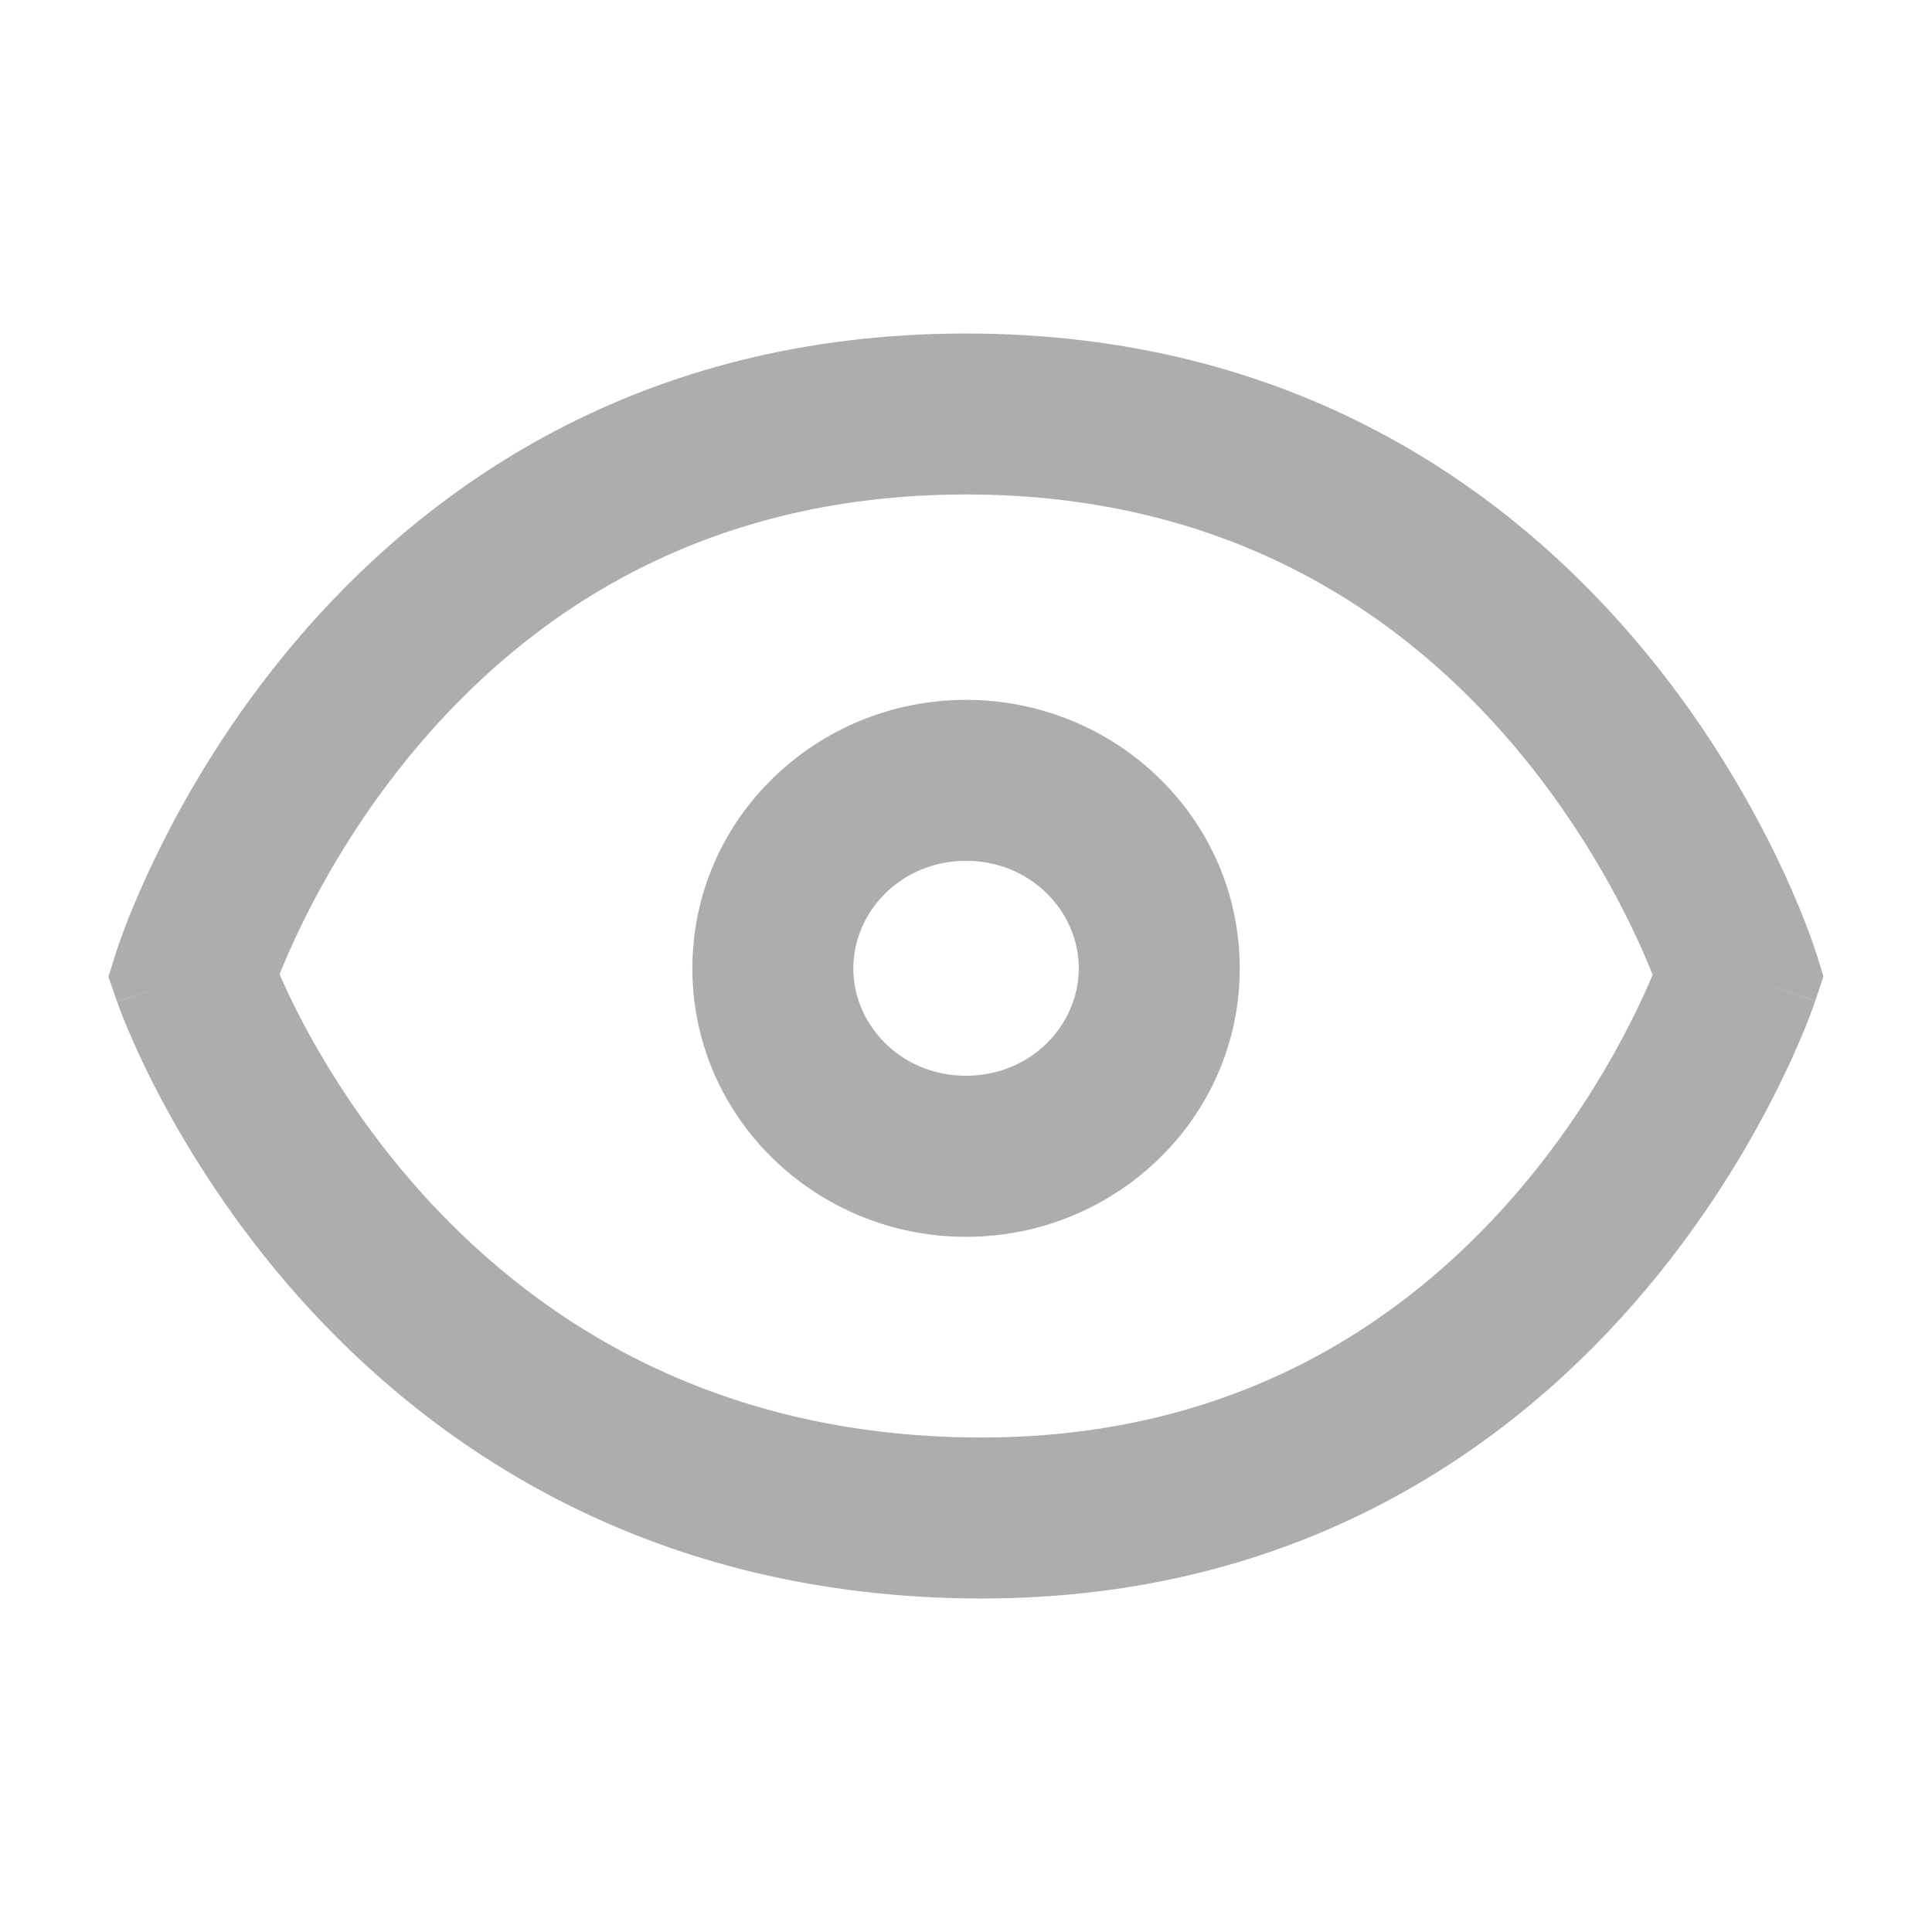
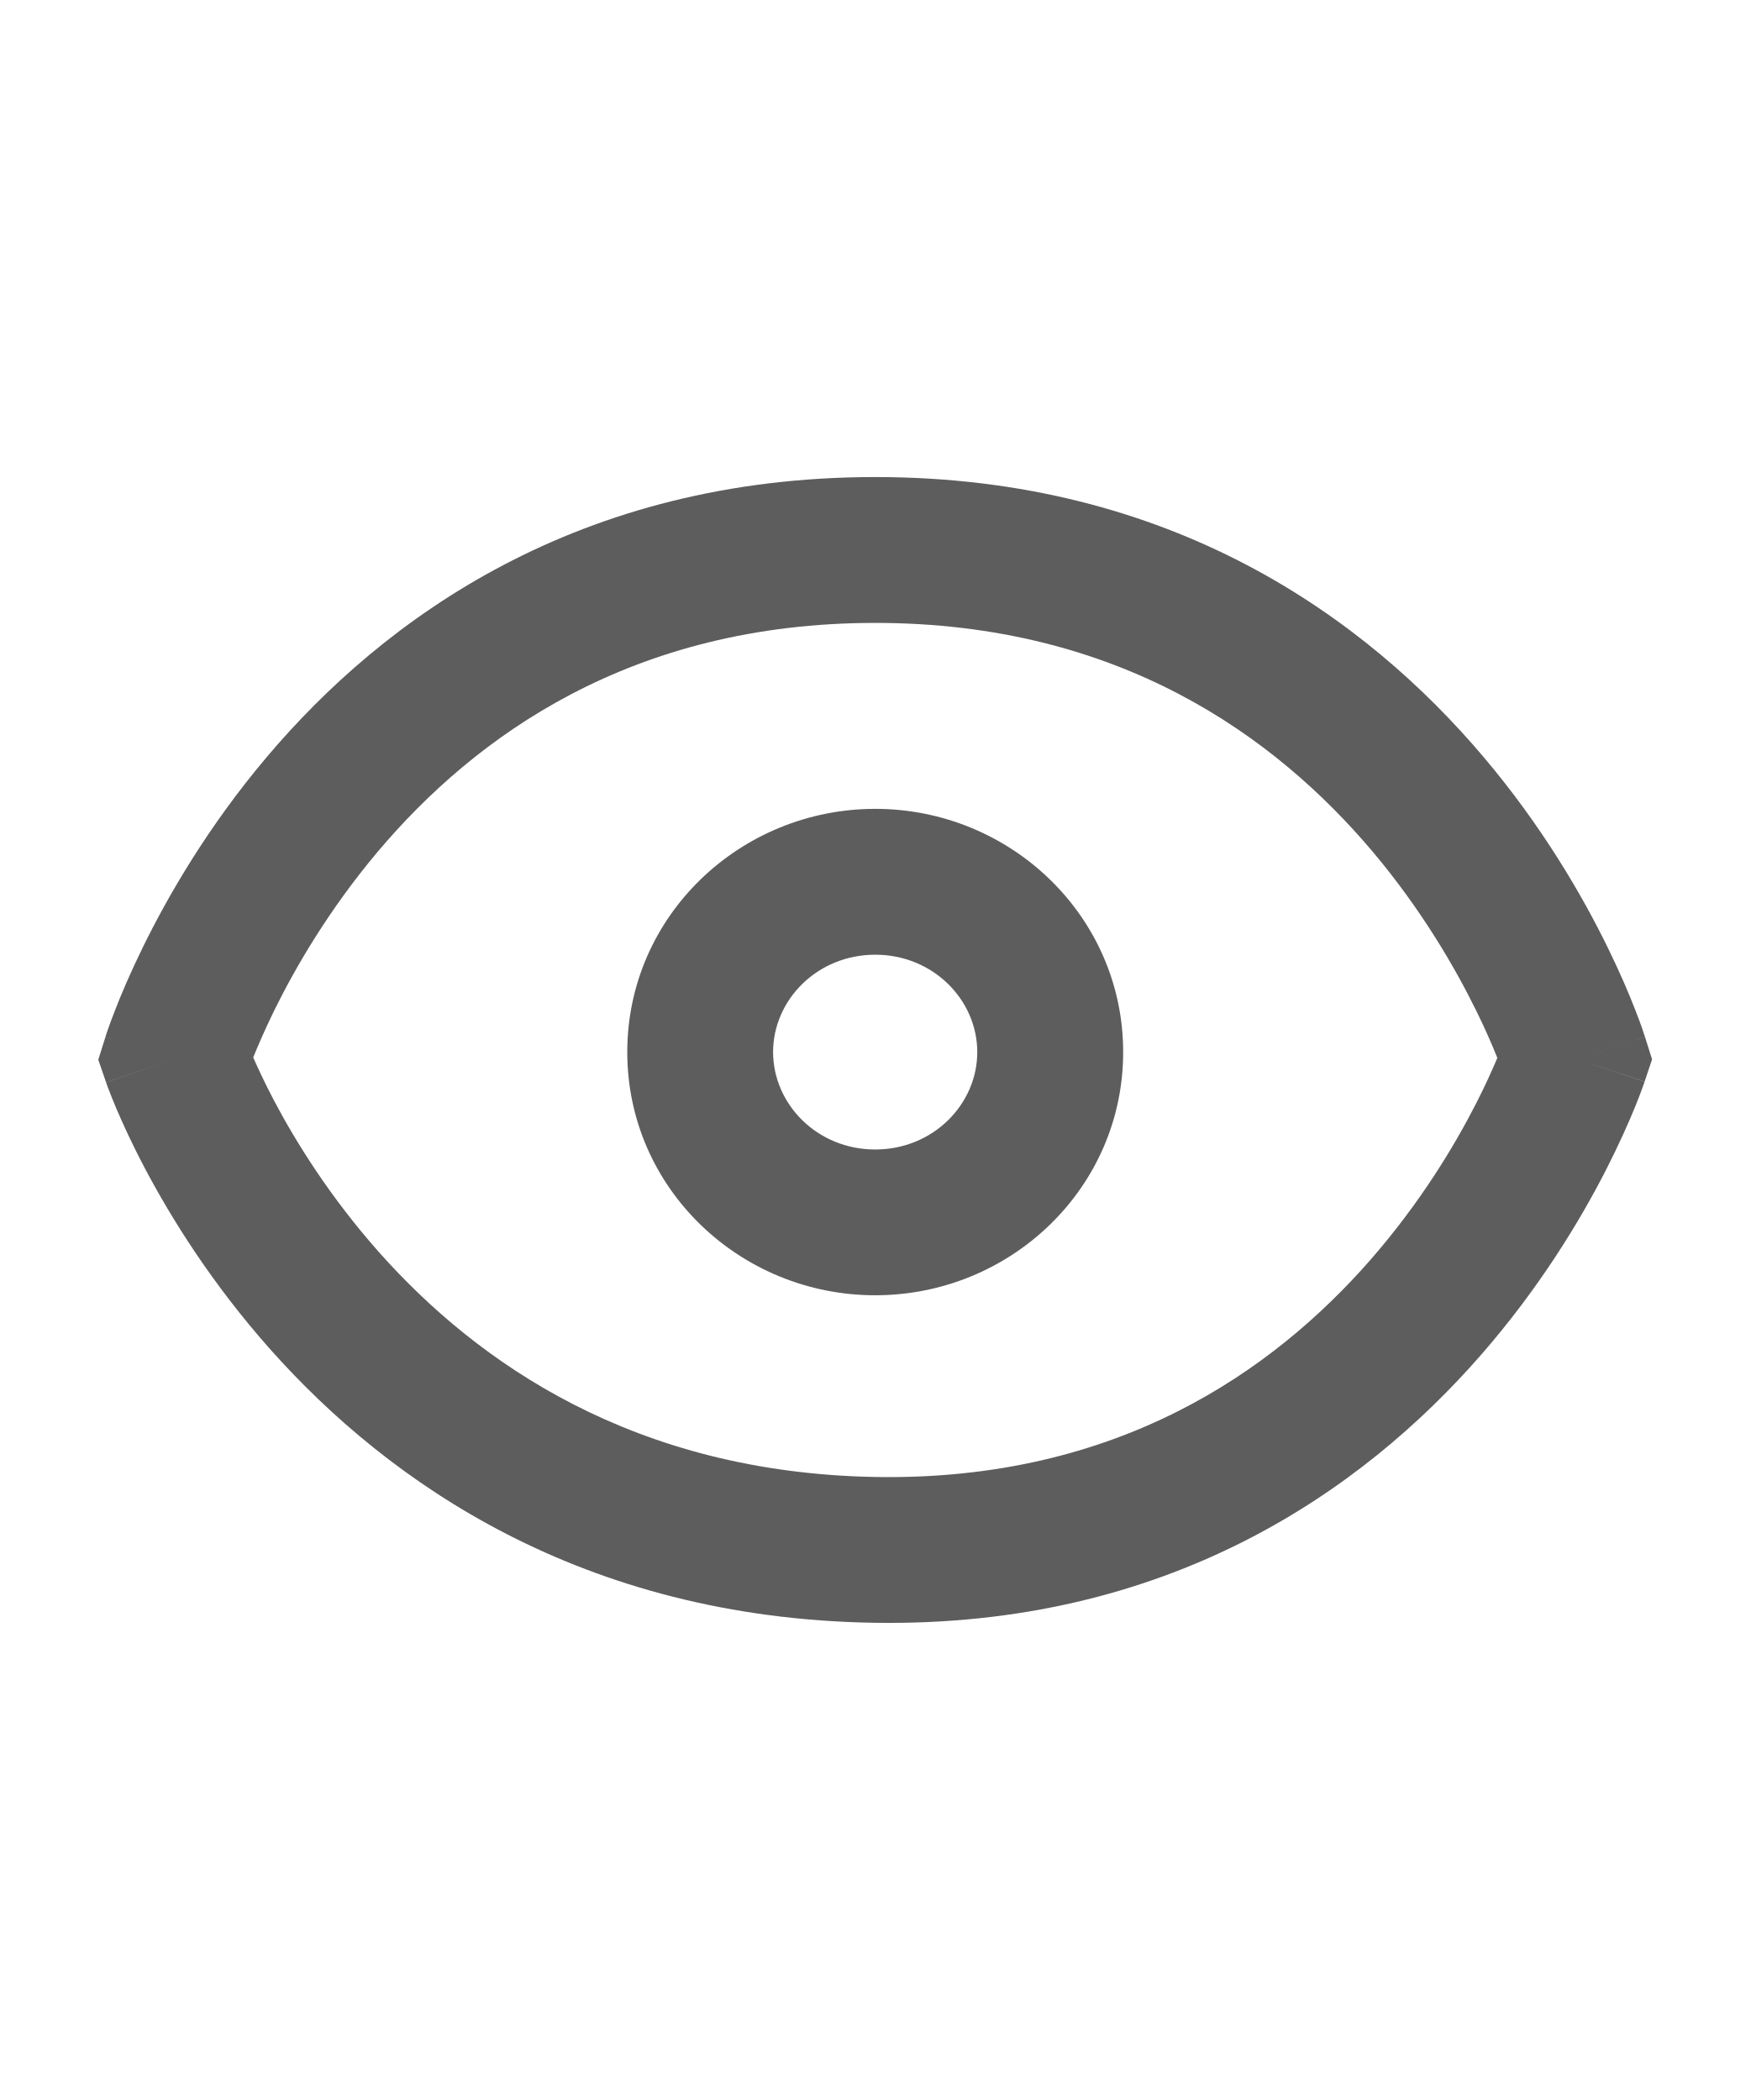
- <svg xmlns="http://www.w3.org/2000/svg" width="16" height="16" viewBox="0 0 16 16" fill="none">
-   <path d="M8 2.762C10.713 2.762 12.486 4.049 13.563 5.324C14.098 5.956 14.462 6.587 14.694 7.059C14.81 7.296 14.894 7.495 14.949 7.637C14.977 7.709 14.998 7.766 15.012 7.807C15.02 7.828 15.025 7.845 15.029 7.857C15.031 7.863 15.033 7.868 15.034 7.872C15.034 7.874 15.035 7.876 15.035 7.877L15.037 7.88C15.036 7.88 15.014 7.887 14.4 8.079L15.033 8.29V8.29L15.032 8.292C15.031 8.294 15.031 8.296 15.03 8.298C15.029 8.301 15.027 8.306 15.025 8.312C15.021 8.324 15.015 8.34 15.008 8.361C14.993 8.401 14.971 8.458 14.943 8.528C14.885 8.668 14.799 8.864 14.68 9.096C14.443 9.559 14.072 10.176 13.533 10.793C12.447 12.036 10.671 13.281 7.99 13.237C5.322 13.193 3.556 11.957 2.471 10.738C1.933 10.132 1.562 9.531 1.324 9.081C1.205 8.855 1.119 8.665 1.061 8.529C1.032 8.46 1.01 8.405 0.995 8.366C0.988 8.346 0.982 8.33 0.978 8.318C0.976 8.313 0.974 8.308 0.973 8.304C0.972 8.302 0.971 8.301 0.971 8.299C0.97 8.299 0.97 8.298 0.97 8.298V8.297L1.6 8.079C0.995 7.89 0.966 7.88 0.964 7.88V7.878L0.965 7.877C0.965 7.876 0.966 7.874 0.967 7.872C0.968 7.868 0.969 7.863 0.971 7.857C0.975 7.845 0.981 7.828 0.988 7.807C1.003 7.766 1.024 7.709 1.051 7.637C1.107 7.495 1.191 7.296 1.307 7.059C1.538 6.587 1.903 5.956 2.437 5.324C3.514 4.049 5.287 2.762 8 2.762ZM8 4.095C5.769 4.095 4.343 5.134 3.456 6.184C3.008 6.714 2.7 7.246 2.504 7.646C2.421 7.815 2.359 7.96 2.315 8.068C2.359 8.169 2.421 8.303 2.503 8.459C2.703 8.838 3.016 9.344 3.467 9.852C4.363 10.858 5.797 11.867 8.011 11.904C10.211 11.94 11.636 10.938 12.529 9.916C12.98 9.4 13.293 8.88 13.493 8.488C13.579 8.321 13.642 8.178 13.687 8.072C13.643 7.964 13.581 7.818 13.497 7.646C13.301 7.246 12.992 6.714 12.545 6.184C11.658 5.134 10.231 4.095 8 4.095ZM8.934 8.02C8.934 7.545 8.533 7.129 8 7.129C7.467 7.129 7.067 7.545 7.067 8.02C7.067 8.494 7.467 8.909 8 8.909C8.533 8.909 8.933 8.494 8.934 8.02ZM1.6 8.079L0.97 8.296L0.898 8.089L0.964 7.88L1.6 8.079ZM15.101 8.085L15.033 8.289L14.4 8.079L15.037 7.88L15.101 8.085ZM2.236 8.28L2.236 8.279V8.279L2.236 8.278V8.28ZM10.267 8.02C10.267 9.264 9.234 10.243 8 10.243C6.766 10.243 5.734 9.264 5.734 8.02C5.734 6.775 6.766 5.796 8 5.796C9.235 5.796 10.267 6.774 10.267 8.02Z" fill="#ADADAD" />
+ <svg xmlns="http://www.w3.org/2000/svg" width="20" height="24" viewBox="0 0 20 24" fill="none">
+   <path d="M10 5.452C13.39 5.452 15.607 7.061 16.953 8.654C17.622 9.445 18.078 10.234 18.367 10.824C18.512 11.12 18.617 11.368 18.686 11.547C18.721 11.636 18.747 11.708 18.765 11.759C18.774 11.785 18.78 11.806 18.785 11.821C18.788 11.829 18.79 11.835 18.792 11.84C18.793 11.842 18.793 11.845 18.794 11.846L18.795 11.849C18.794 11.85 18.767 11.859 18 12.099L18.79 12.362V12.363L18.789 12.365C18.789 12.367 18.788 12.37 18.787 12.372C18.785 12.377 18.784 12.383 18.781 12.39C18.776 12.405 18.769 12.426 18.759 12.451C18.741 12.501 18.714 12.572 18.678 12.66C18.606 12.835 18.498 13.079 18.35 13.37C18.054 13.949 17.59 14.72 16.916 15.491C15.558 17.045 13.339 18.601 9.986 18.546C6.652 18.492 4.444 16.946 3.089 15.422C2.416 14.665 1.952 13.914 1.655 13.351C1.506 13.069 1.398 12.831 1.326 12.661C1.29 12.576 1.263 12.507 1.244 12.457C1.234 12.433 1.227 12.413 1.222 12.398C1.219 12.391 1.217 12.385 1.215 12.38C1.215 12.378 1.213 12.376 1.213 12.374C1.213 12.373 1.212 12.373 1.212 12.372V12.371L2 12.099C1.244 11.863 1.206 11.85 1.205 11.849V11.848L1.206 11.846C1.206 11.845 1.207 11.842 1.208 11.84C1.21 11.835 1.211 11.829 1.214 11.821C1.219 11.806 1.226 11.785 1.235 11.759C1.253 11.708 1.279 11.636 1.314 11.547C1.383 11.368 1.488 11.12 1.633 10.824C1.922 10.234 2.378 9.445 3.046 8.654C4.391 7.061 6.609 5.452 10 5.452ZM10 7.119C7.211 7.119 5.428 8.417 4.319 9.73C3.76 10.393 3.374 11.058 3.129 11.557C3.026 11.769 2.948 11.95 2.893 12.085C2.949 12.211 3.026 12.378 3.129 12.574C3.378 13.047 3.77 13.68 4.334 14.315C5.453 15.572 7.245 16.834 10.013 16.88C12.763 16.924 14.544 15.673 15.661 14.395C16.224 13.75 16.616 13.1 16.866 12.61C16.973 12.401 17.052 12.223 17.108 12.09C17.054 11.955 16.976 11.772 16.87 11.557C16.625 11.058 16.24 10.393 15.681 9.73C14.571 8.417 12.788 7.119 10 7.119ZM11.166 12.024C11.166 11.431 10.665 10.911 10 10.911C9.334 10.911 8.833 11.431 8.833 12.024C8.834 12.617 9.334 13.137 10 13.137C10.665 13.137 11.166 12.617 11.166 12.024ZM2 12.099L1.212 12.37L1.123 12.111L1.205 11.85L2 12.099ZM18.876 12.107L18.791 12.361L18 12.099L18.795 11.85L18.876 12.107ZM2.794 12.35L2.795 12.349V12.348L2.794 12.348V12.35ZM12.833 12.024C12.833 13.581 11.543 14.803 10 14.803C8.457 14.803 7.167 13.581 7.167 12.024C7.167 10.468 8.456 9.245 10 9.244C11.543 9.244 12.833 10.468 12.833 12.024Z" fill="#5D5D5D" />
</svg>
